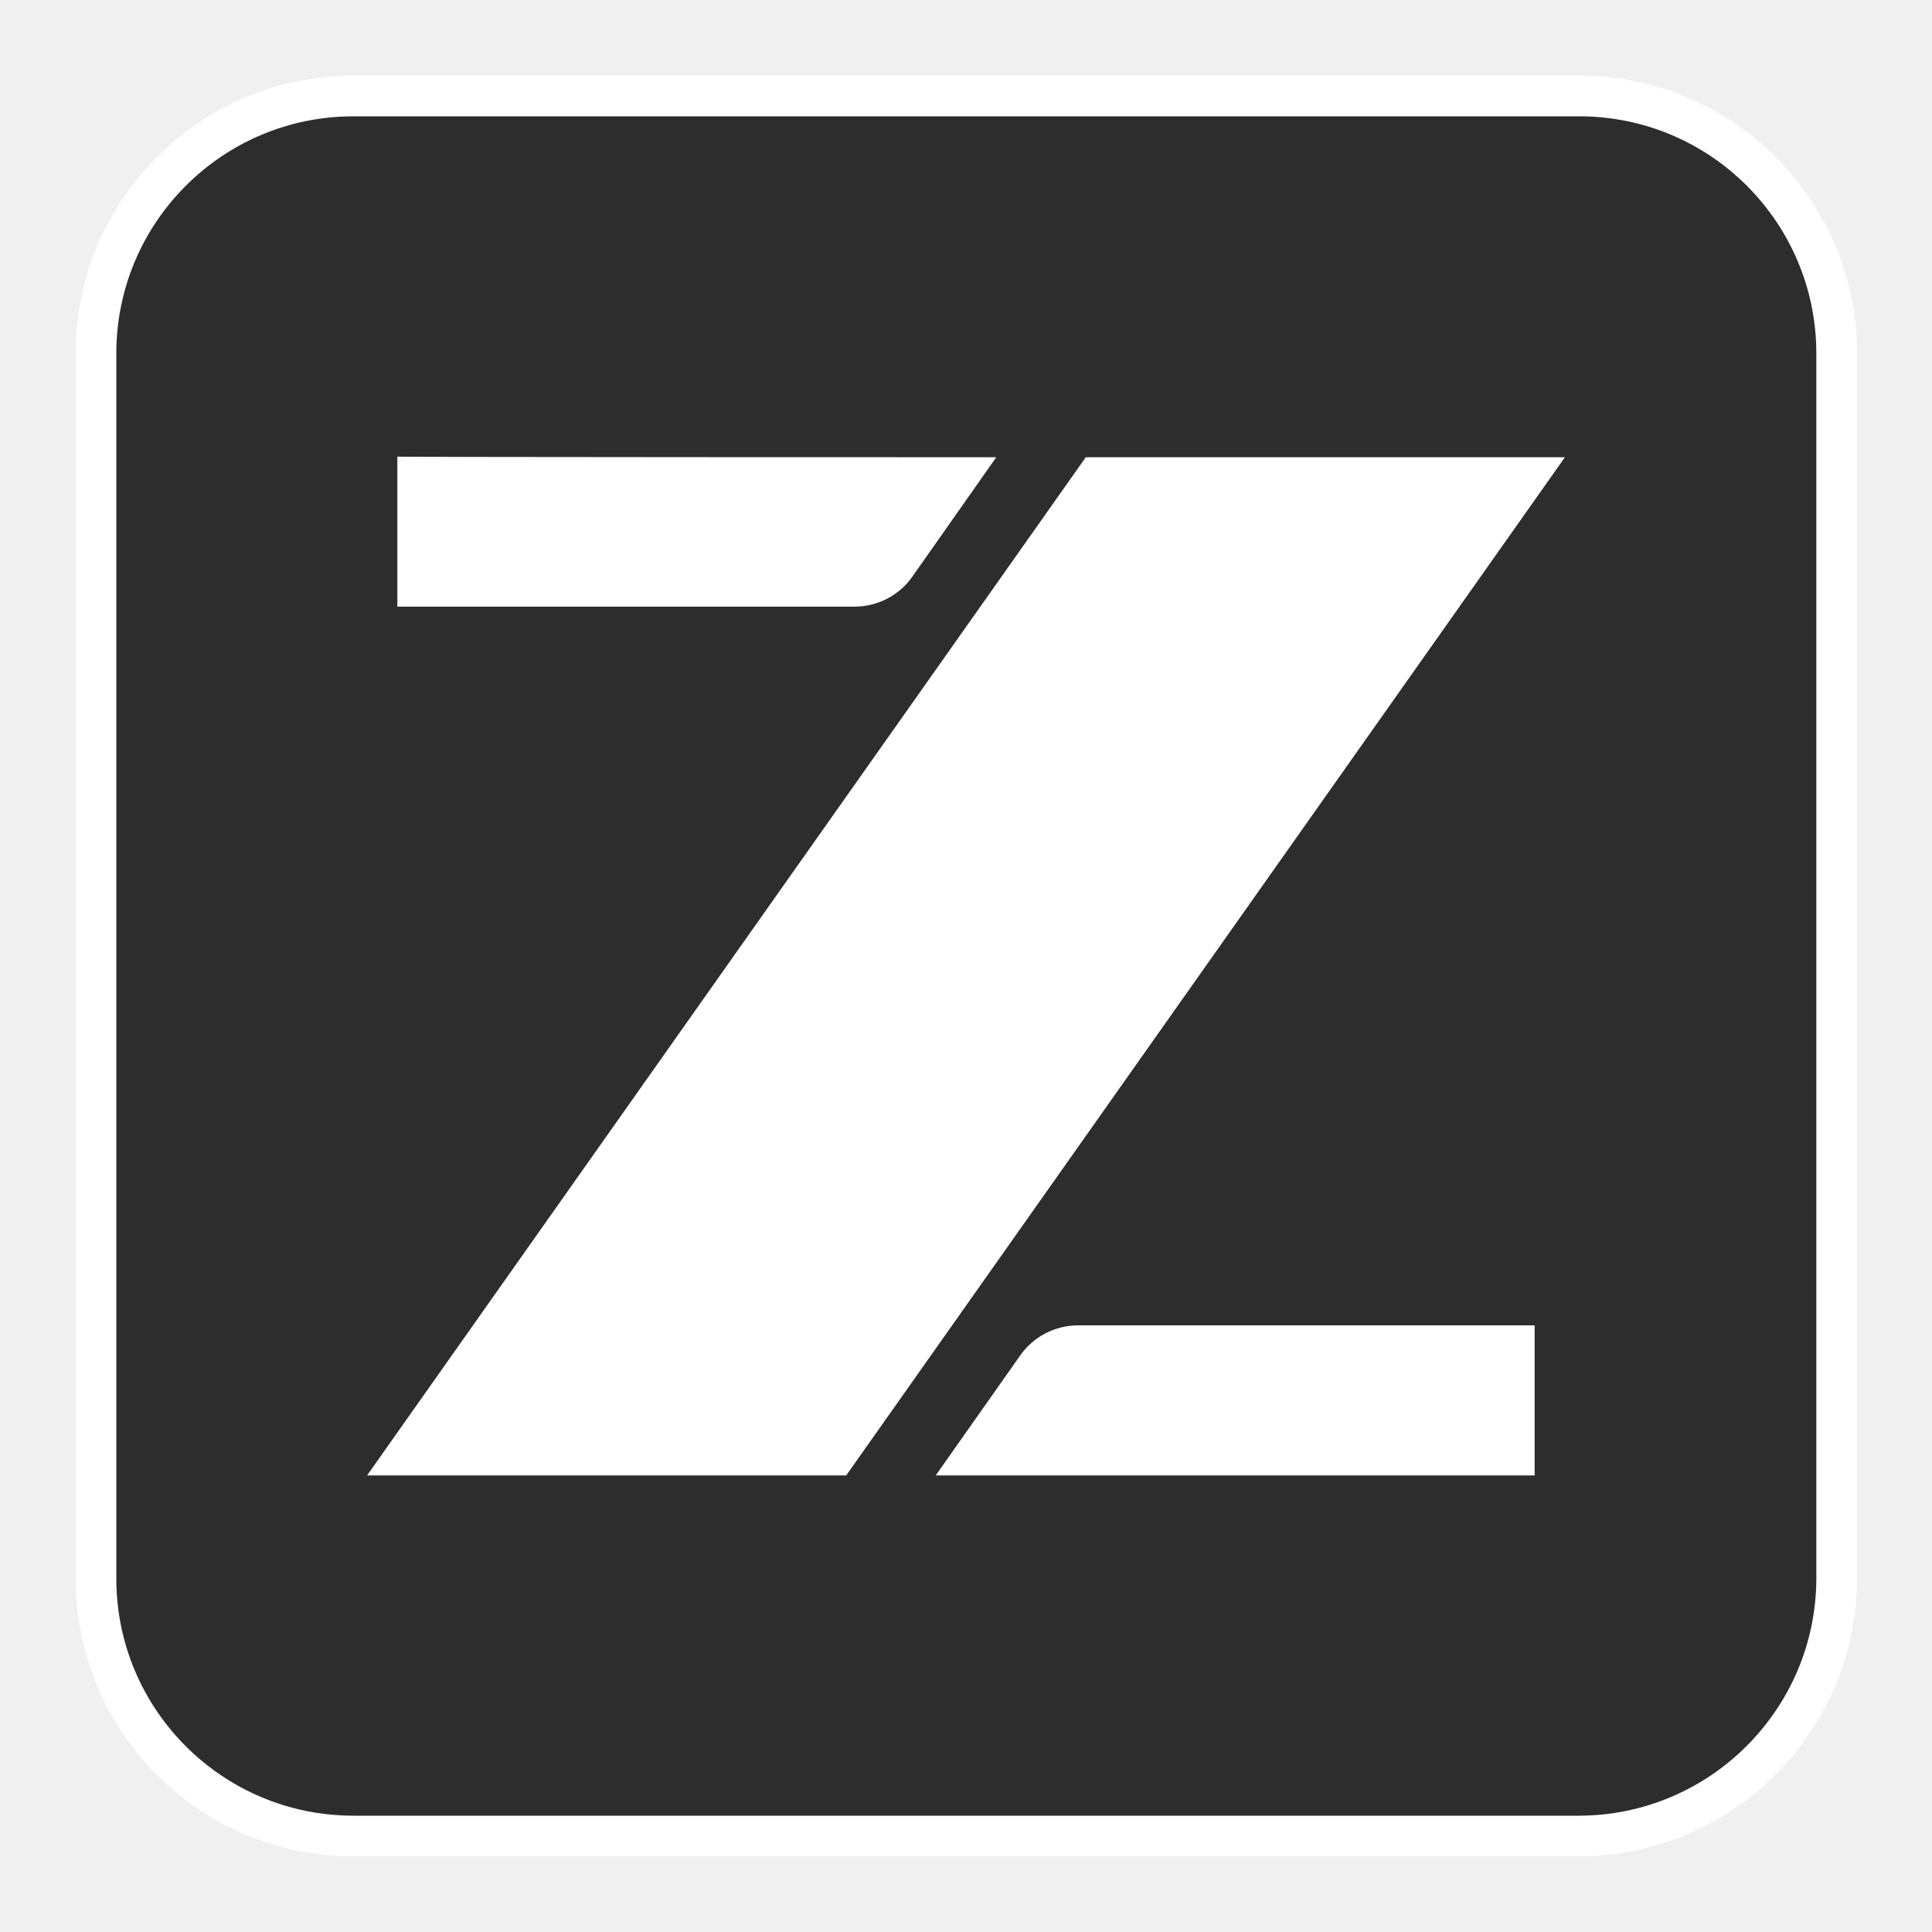
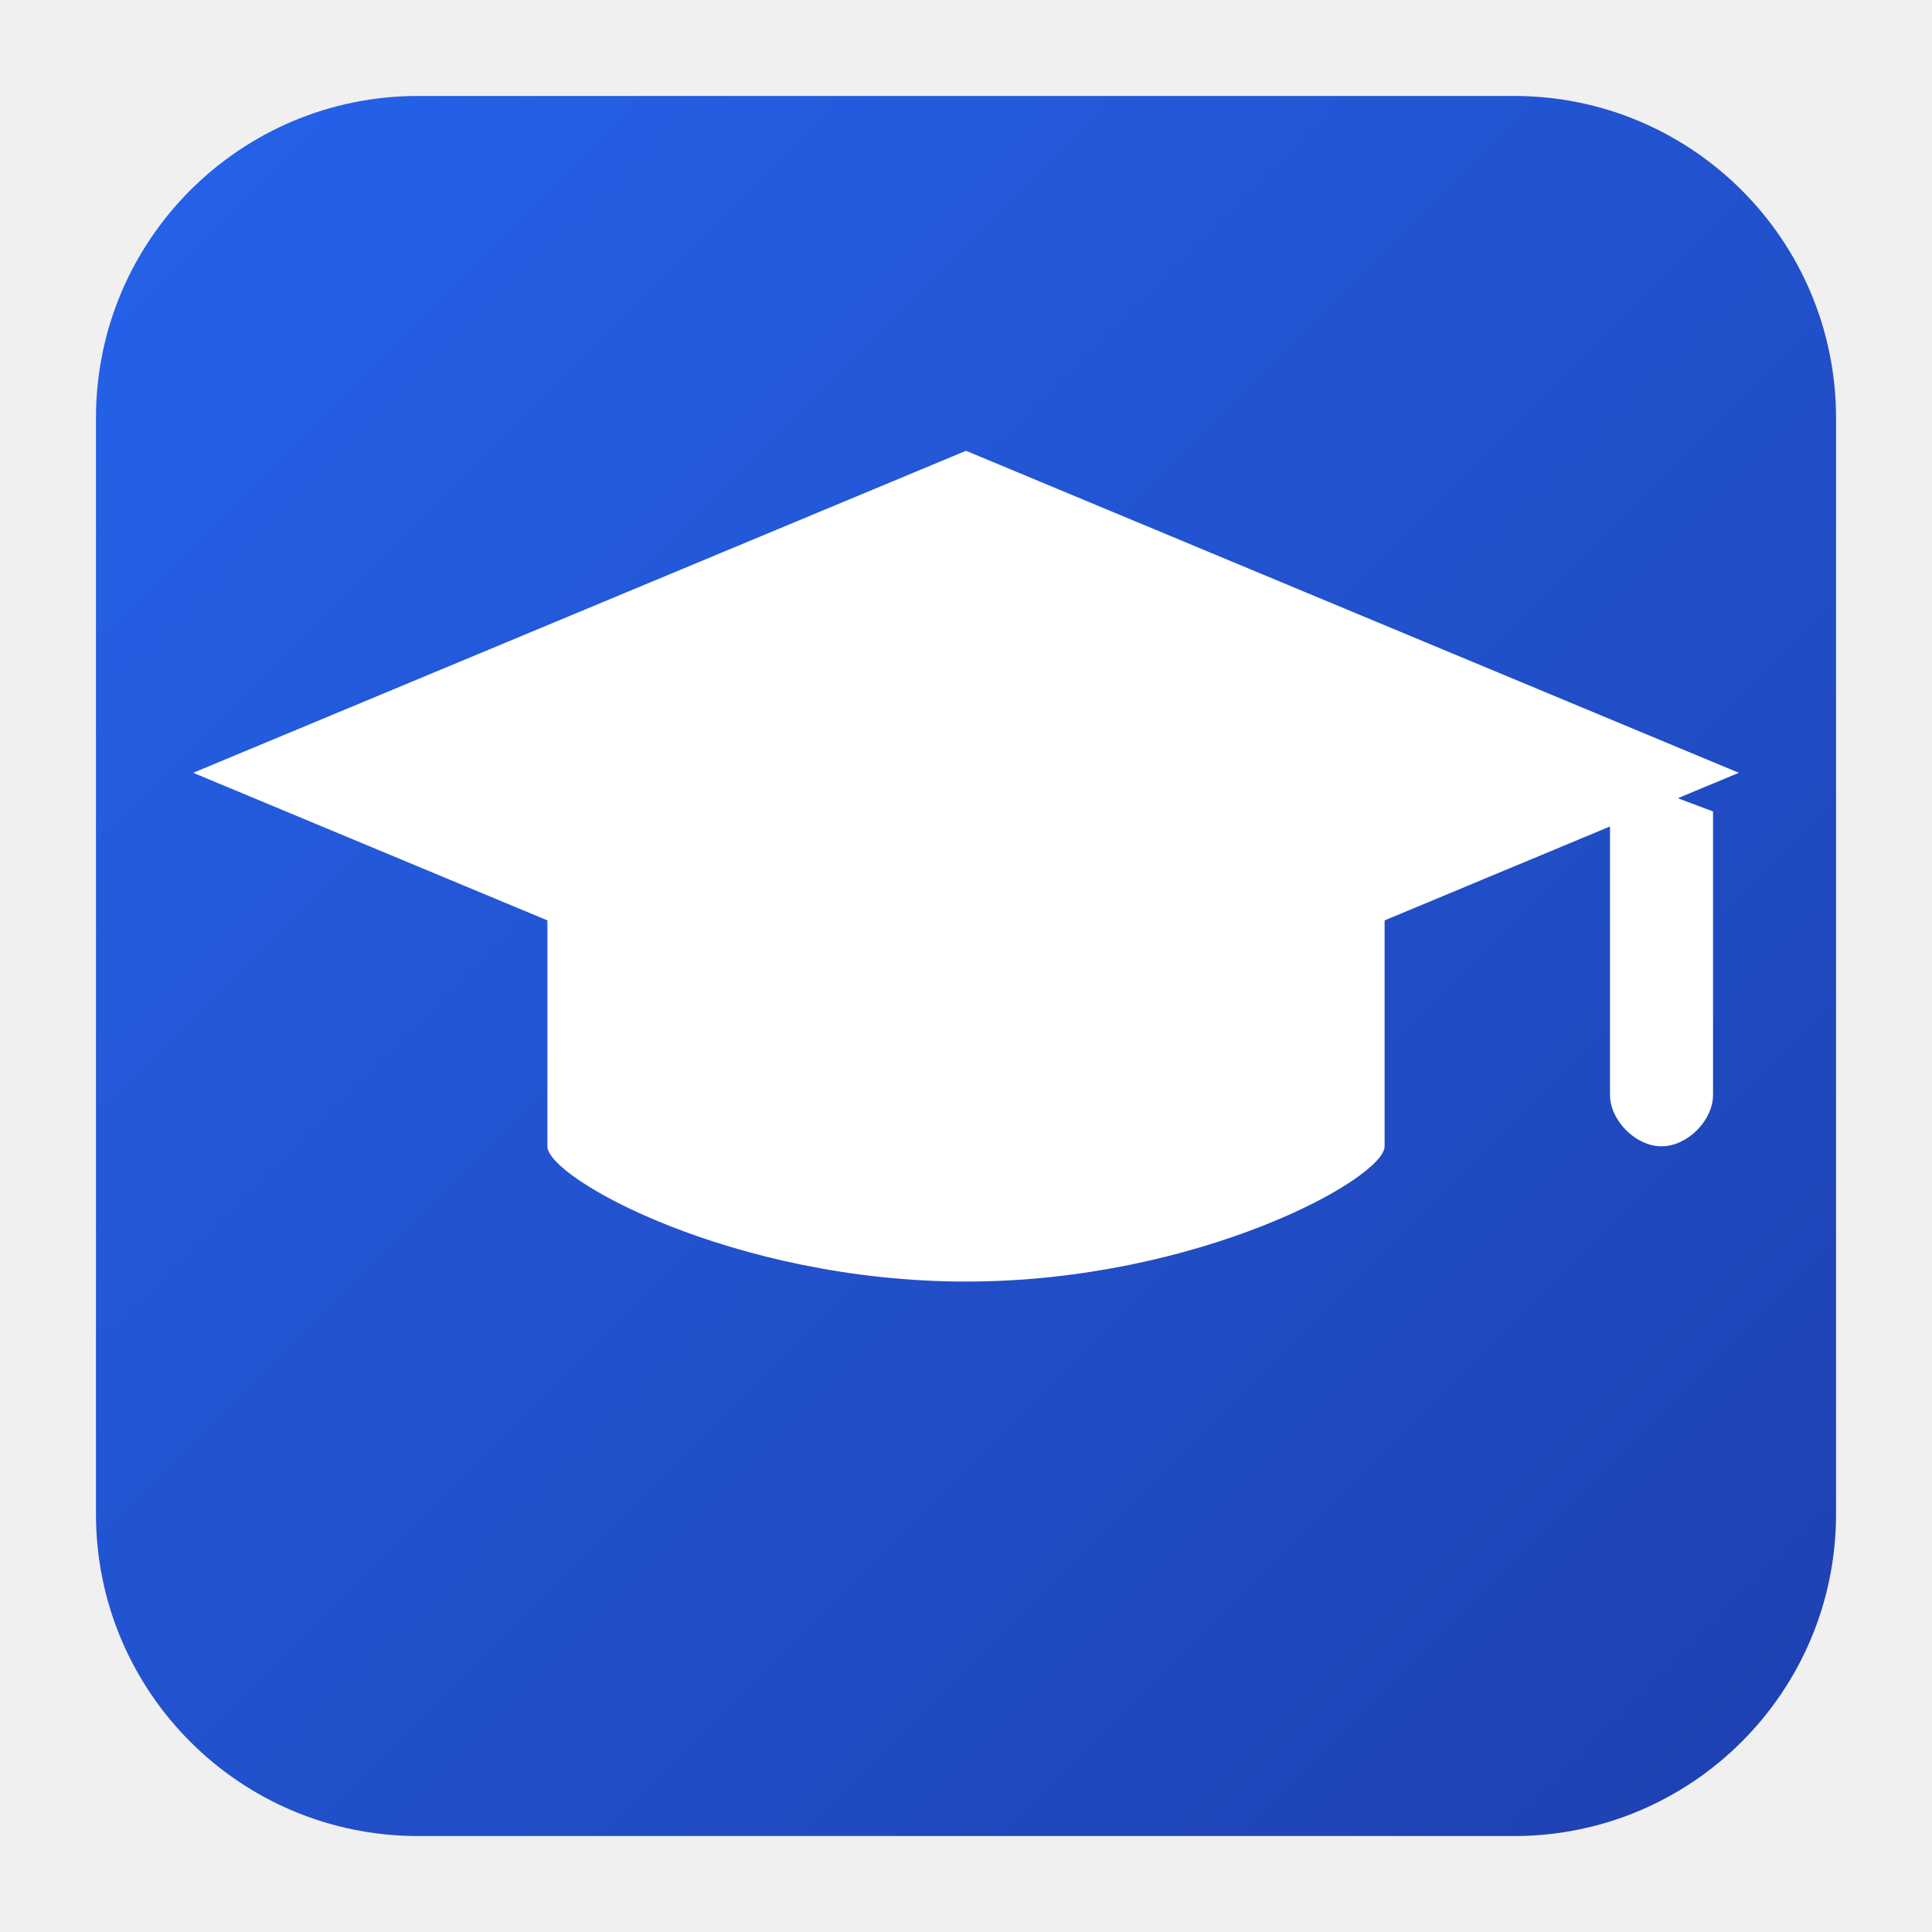
- <svg xmlns="http://www.w3.org/2000/svg" version="1.1" x="0px" y="0px" viewBox="0 0 30 30" style="enable-background:new 0 0 30 30;" xml:space="preserve">
+ <svg xmlns="http://www.w3.org/2000/svg" version="1.1" x="0px" y="0px" viewBox="0 0 30 30" xml:space="preserve">
  <defs>
-     <style type="text/css">
-     .st194{fill:#2D2D2D;stroke:#FFFFFF;stroke-width:0.632;stroke-miterlimit:10;}
-     .st23{fill:#FFFFFF;}
- 
-     .z-breathe {
-       animation: breathe 2.5s ease-in-out infinite;
-     }
- 
-     @keyframes breathe {
-       0%, 100% { opacity: 0.7; }
-       50% { opacity: 1; }
-     }
-   </style>
+     <linearGradient id="ih-bg" x1="0" y1="0" x2="1" y2="1">
+       <stop offset="0%" stop-color="#2563eb" />
+       <stop offset="100%" stop-color="#1e40af" />
+     </linearGradient>
  </defs>
-   <g>
-     <path class="st194" d="M24.51,28.51H5.49c-2.21,0-4-1.79-4-4V5.49c0-2.21,1.79-4,4-4h19.03c2.21,0,4,1.79,4,4v19.03     C28.51,26.72,26.72,28.51,24.51,28.51z" />
-     <g class="z-breathe">
-       <path class="st23" d="M15.47,7.1l-1.3,1.85c-0.2,0.29-0.54,0.47-0.9,0.47h-7.1V7.09C6.16,7.1,15.47,7.1,15.47,7.1z" />
-       <polygon class="st23" points="24.3,7.1 13.14,22.91 5.7,22.91 16.86,7.1" />
-       <path class="st23" d="M14.53,22.91l1.31-1.86c0.2-0.29,0.54-0.47,0.9-0.47h7.09v2.33H14.53z" />
-     </g>
+   <rect x="1.49" y="1.49" width="27.02" height="27.02" rx="5" fill="url(#ih-bg)" />
+   <g fill="#ffffff">
+     <polygon points="15,7 27,12 15,17 3,12" />
+     <path d="M8.5,14.2v3.6c0,0.5 2.9,2.1 6.5,2.1s6.5-1.6 6.5-2.1v-3.6l-6.5,2.6z" />
+     <path d="M25,12.6v4.4c0,0.4 0.4,0.8 0.8,0.8s0.8-0.4 0.8-0.8v-4.4l-0.8-0.3z" />
  </g>
</svg>
